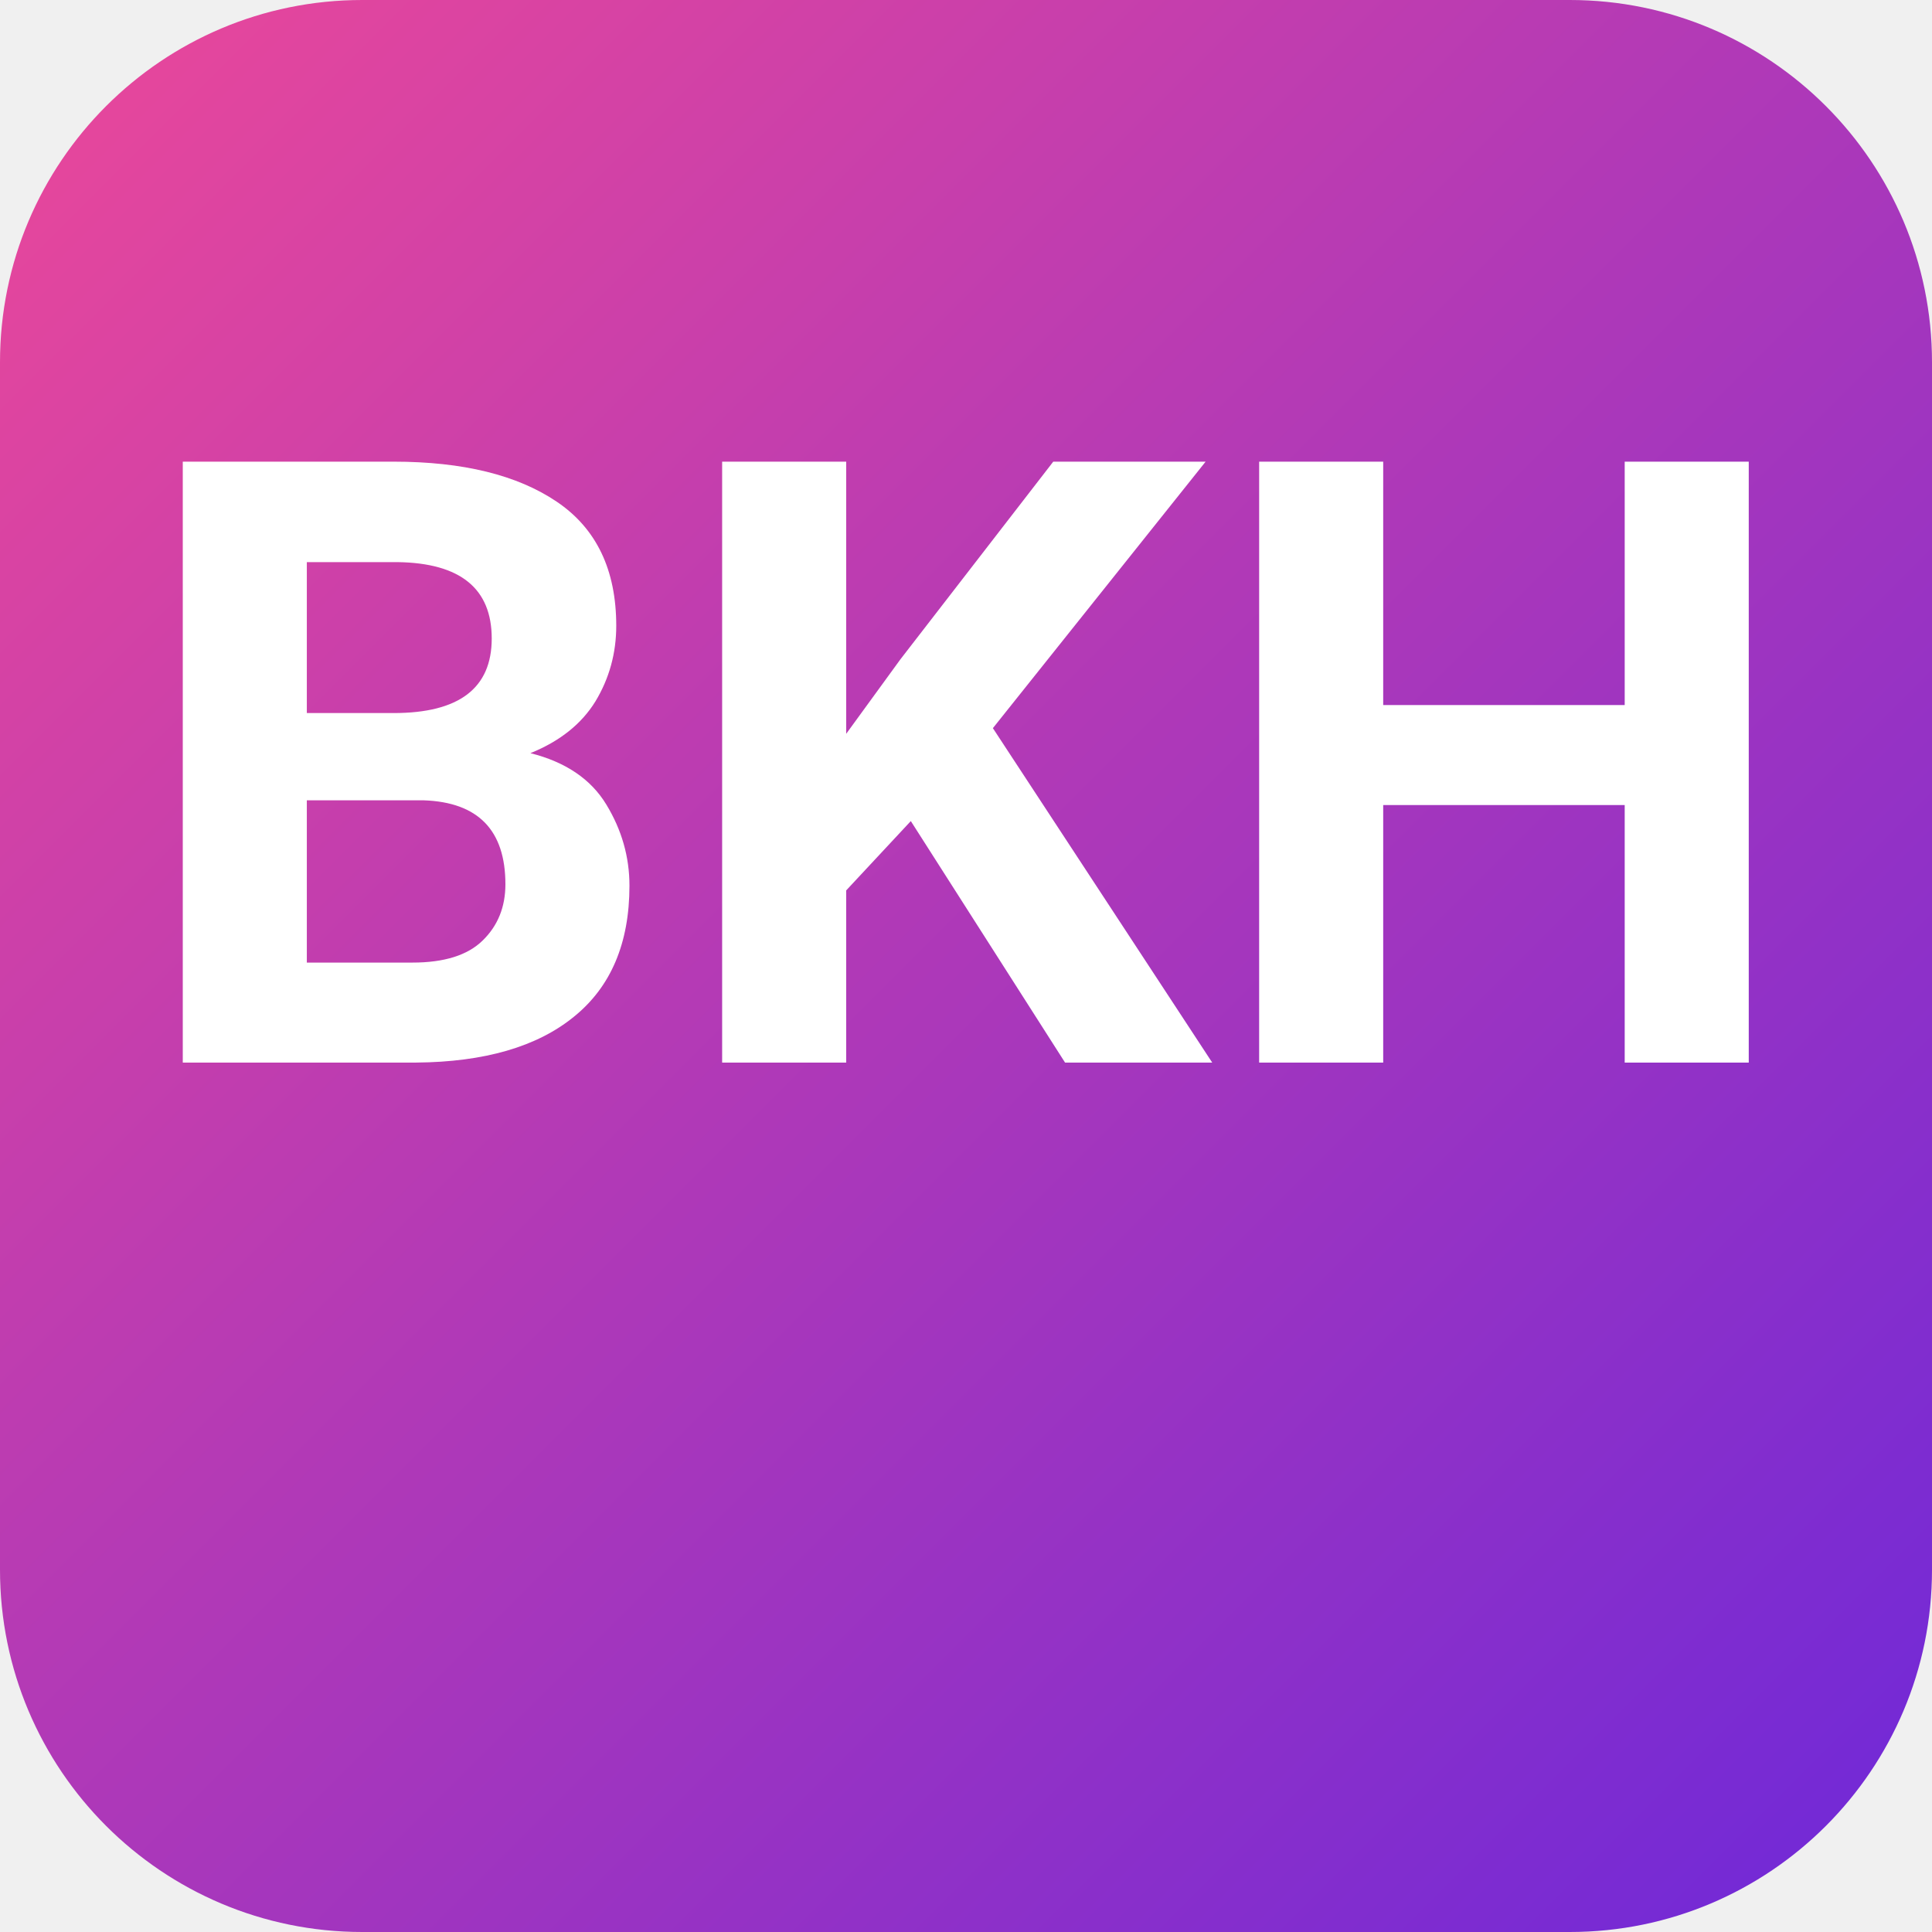
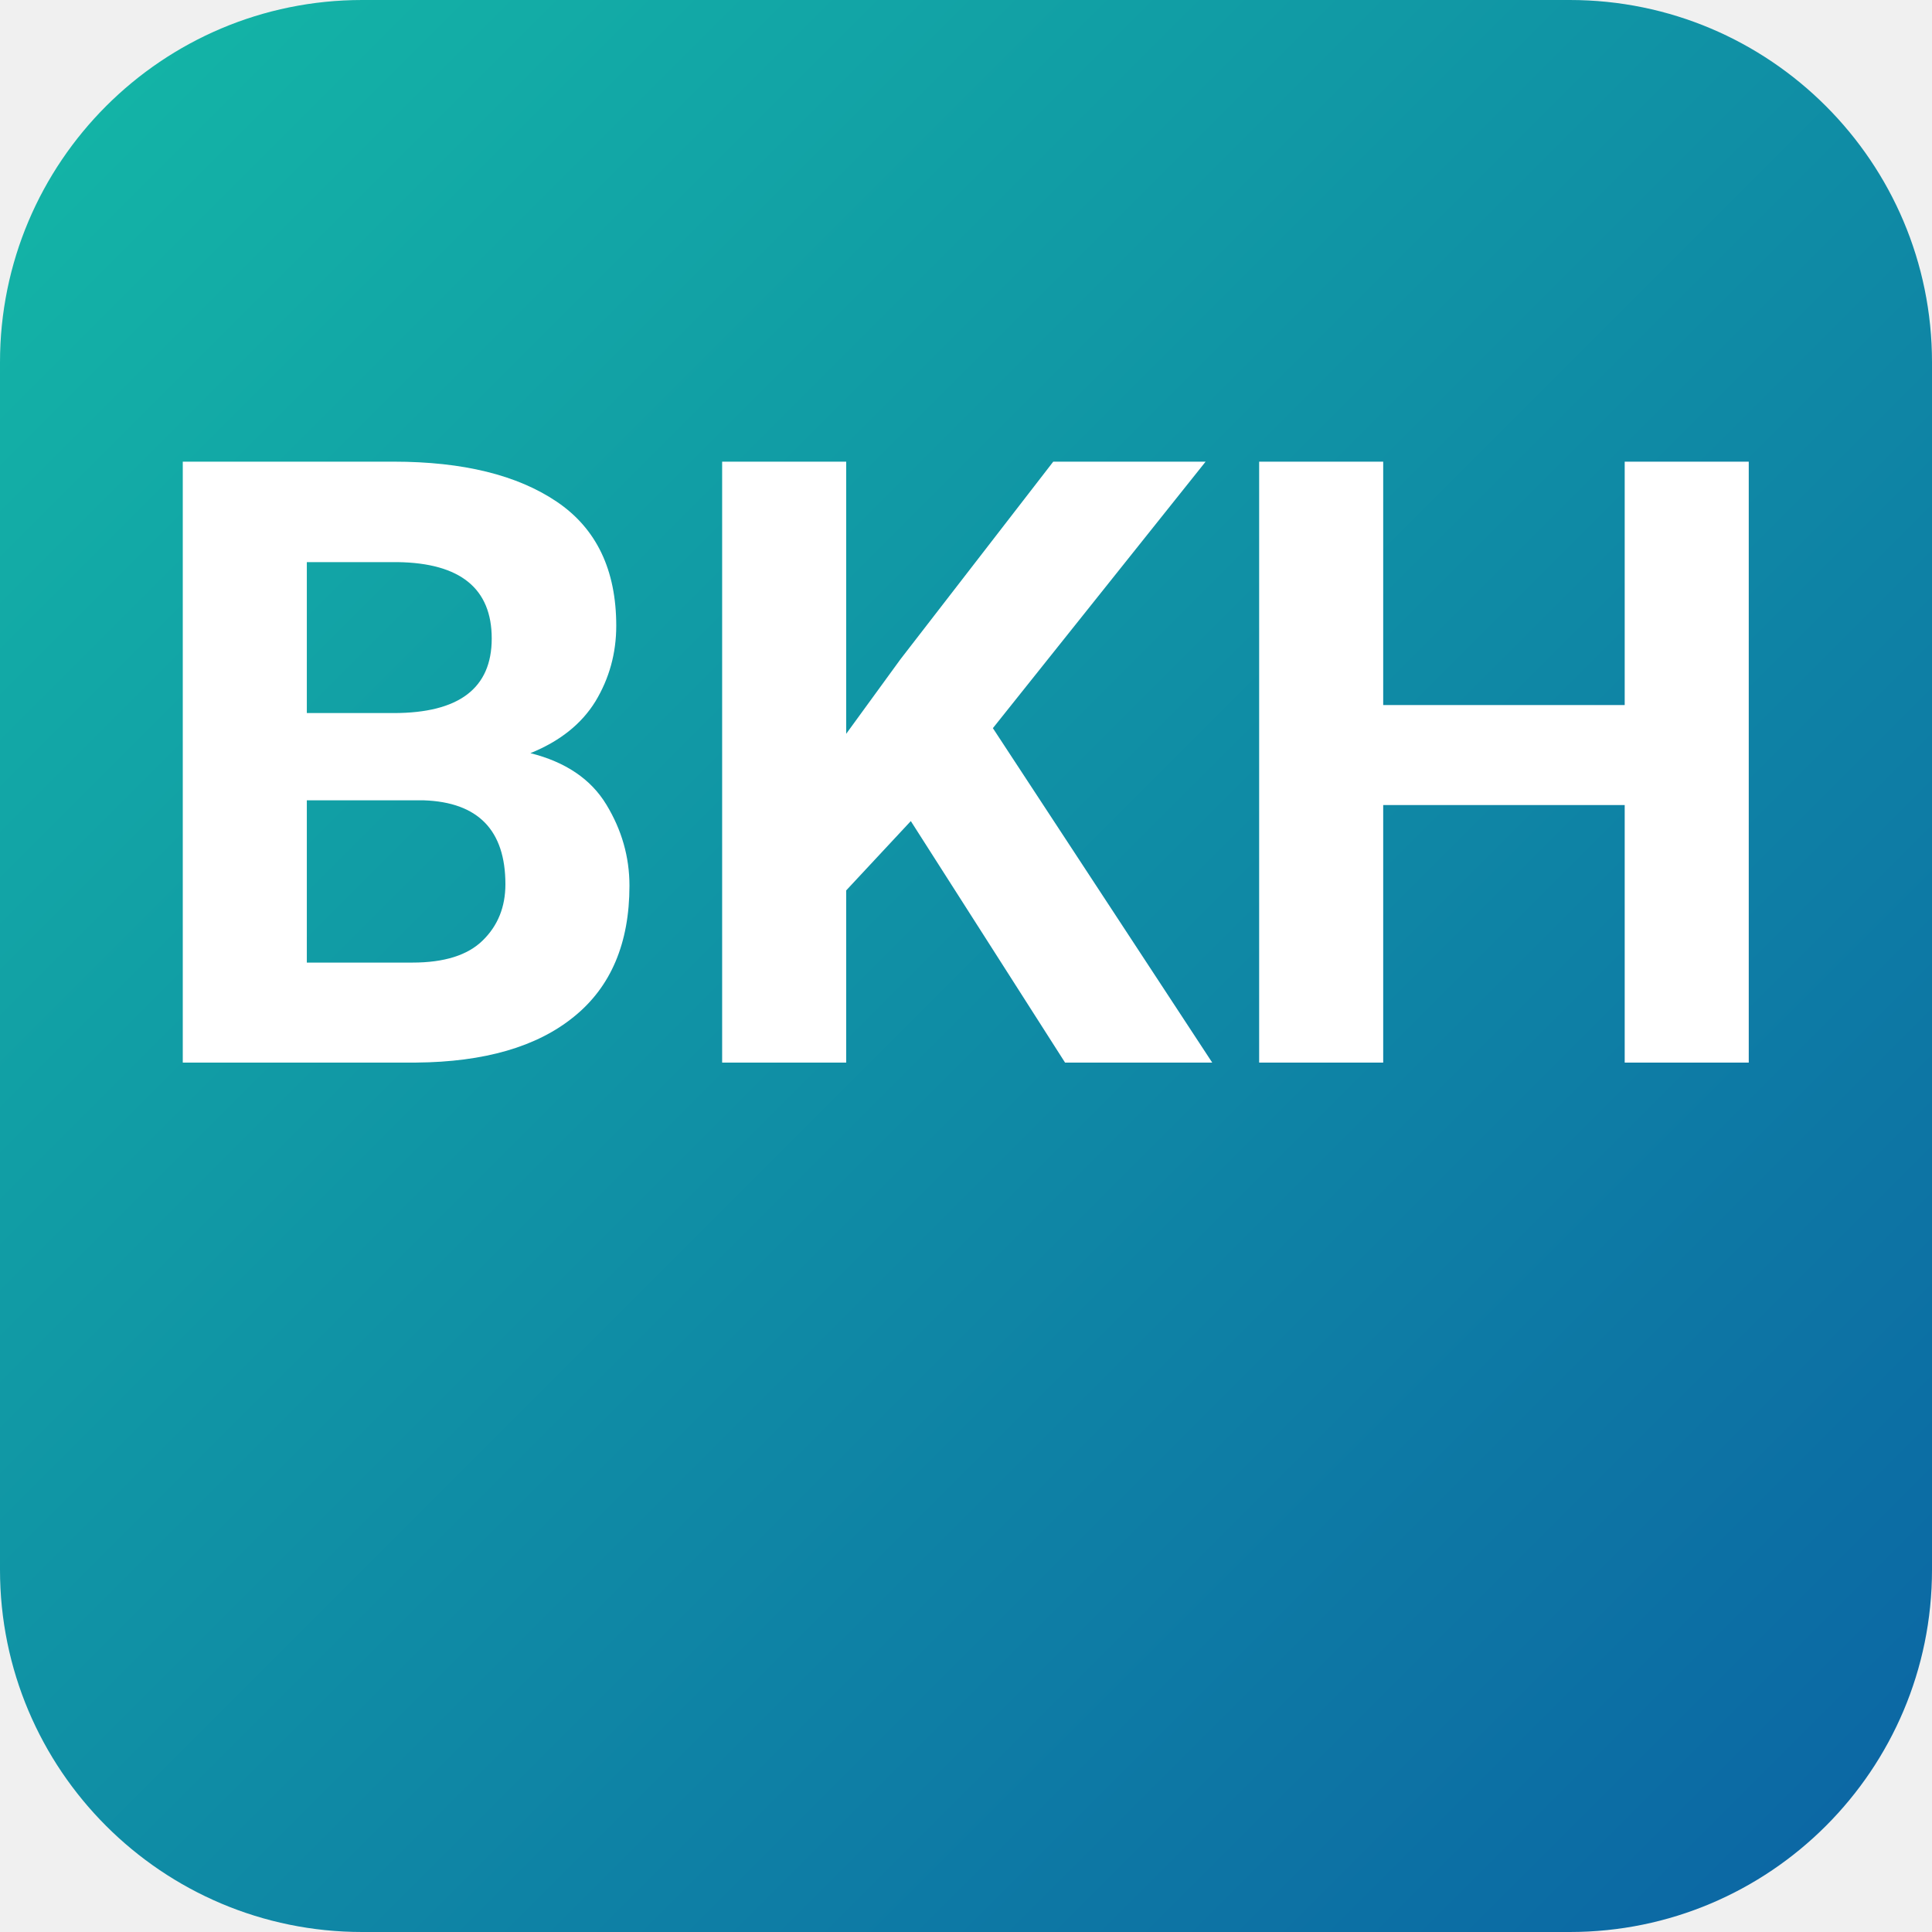
<svg xmlns="http://www.w3.org/2000/svg" width="64" height="64" viewBox="0 0 64 64">
  <defs>
    <linearGradient id="g" x1="0" x2="1" y1="0" y2="1">
-       <stop offset="0" stop-color="#ec4899" />
-       <stop offset="1" stop-color="#6d28d9" />
+       <stop offset="0" stop-color="#14B8A6" />
+       <stop offset="1" stop-color="#0B63A4" />
    </linearGradient>
  </defs>
  <rect width="100%" height="100%" rx="12" fill="url(#g)" />
  <text x="50%" y="55%" font-family="Segoe UI, Roboto, Arial" font-size="28" fill="#fff" font-weight="700" text-anchor="middle">BKH</text>
</svg>
